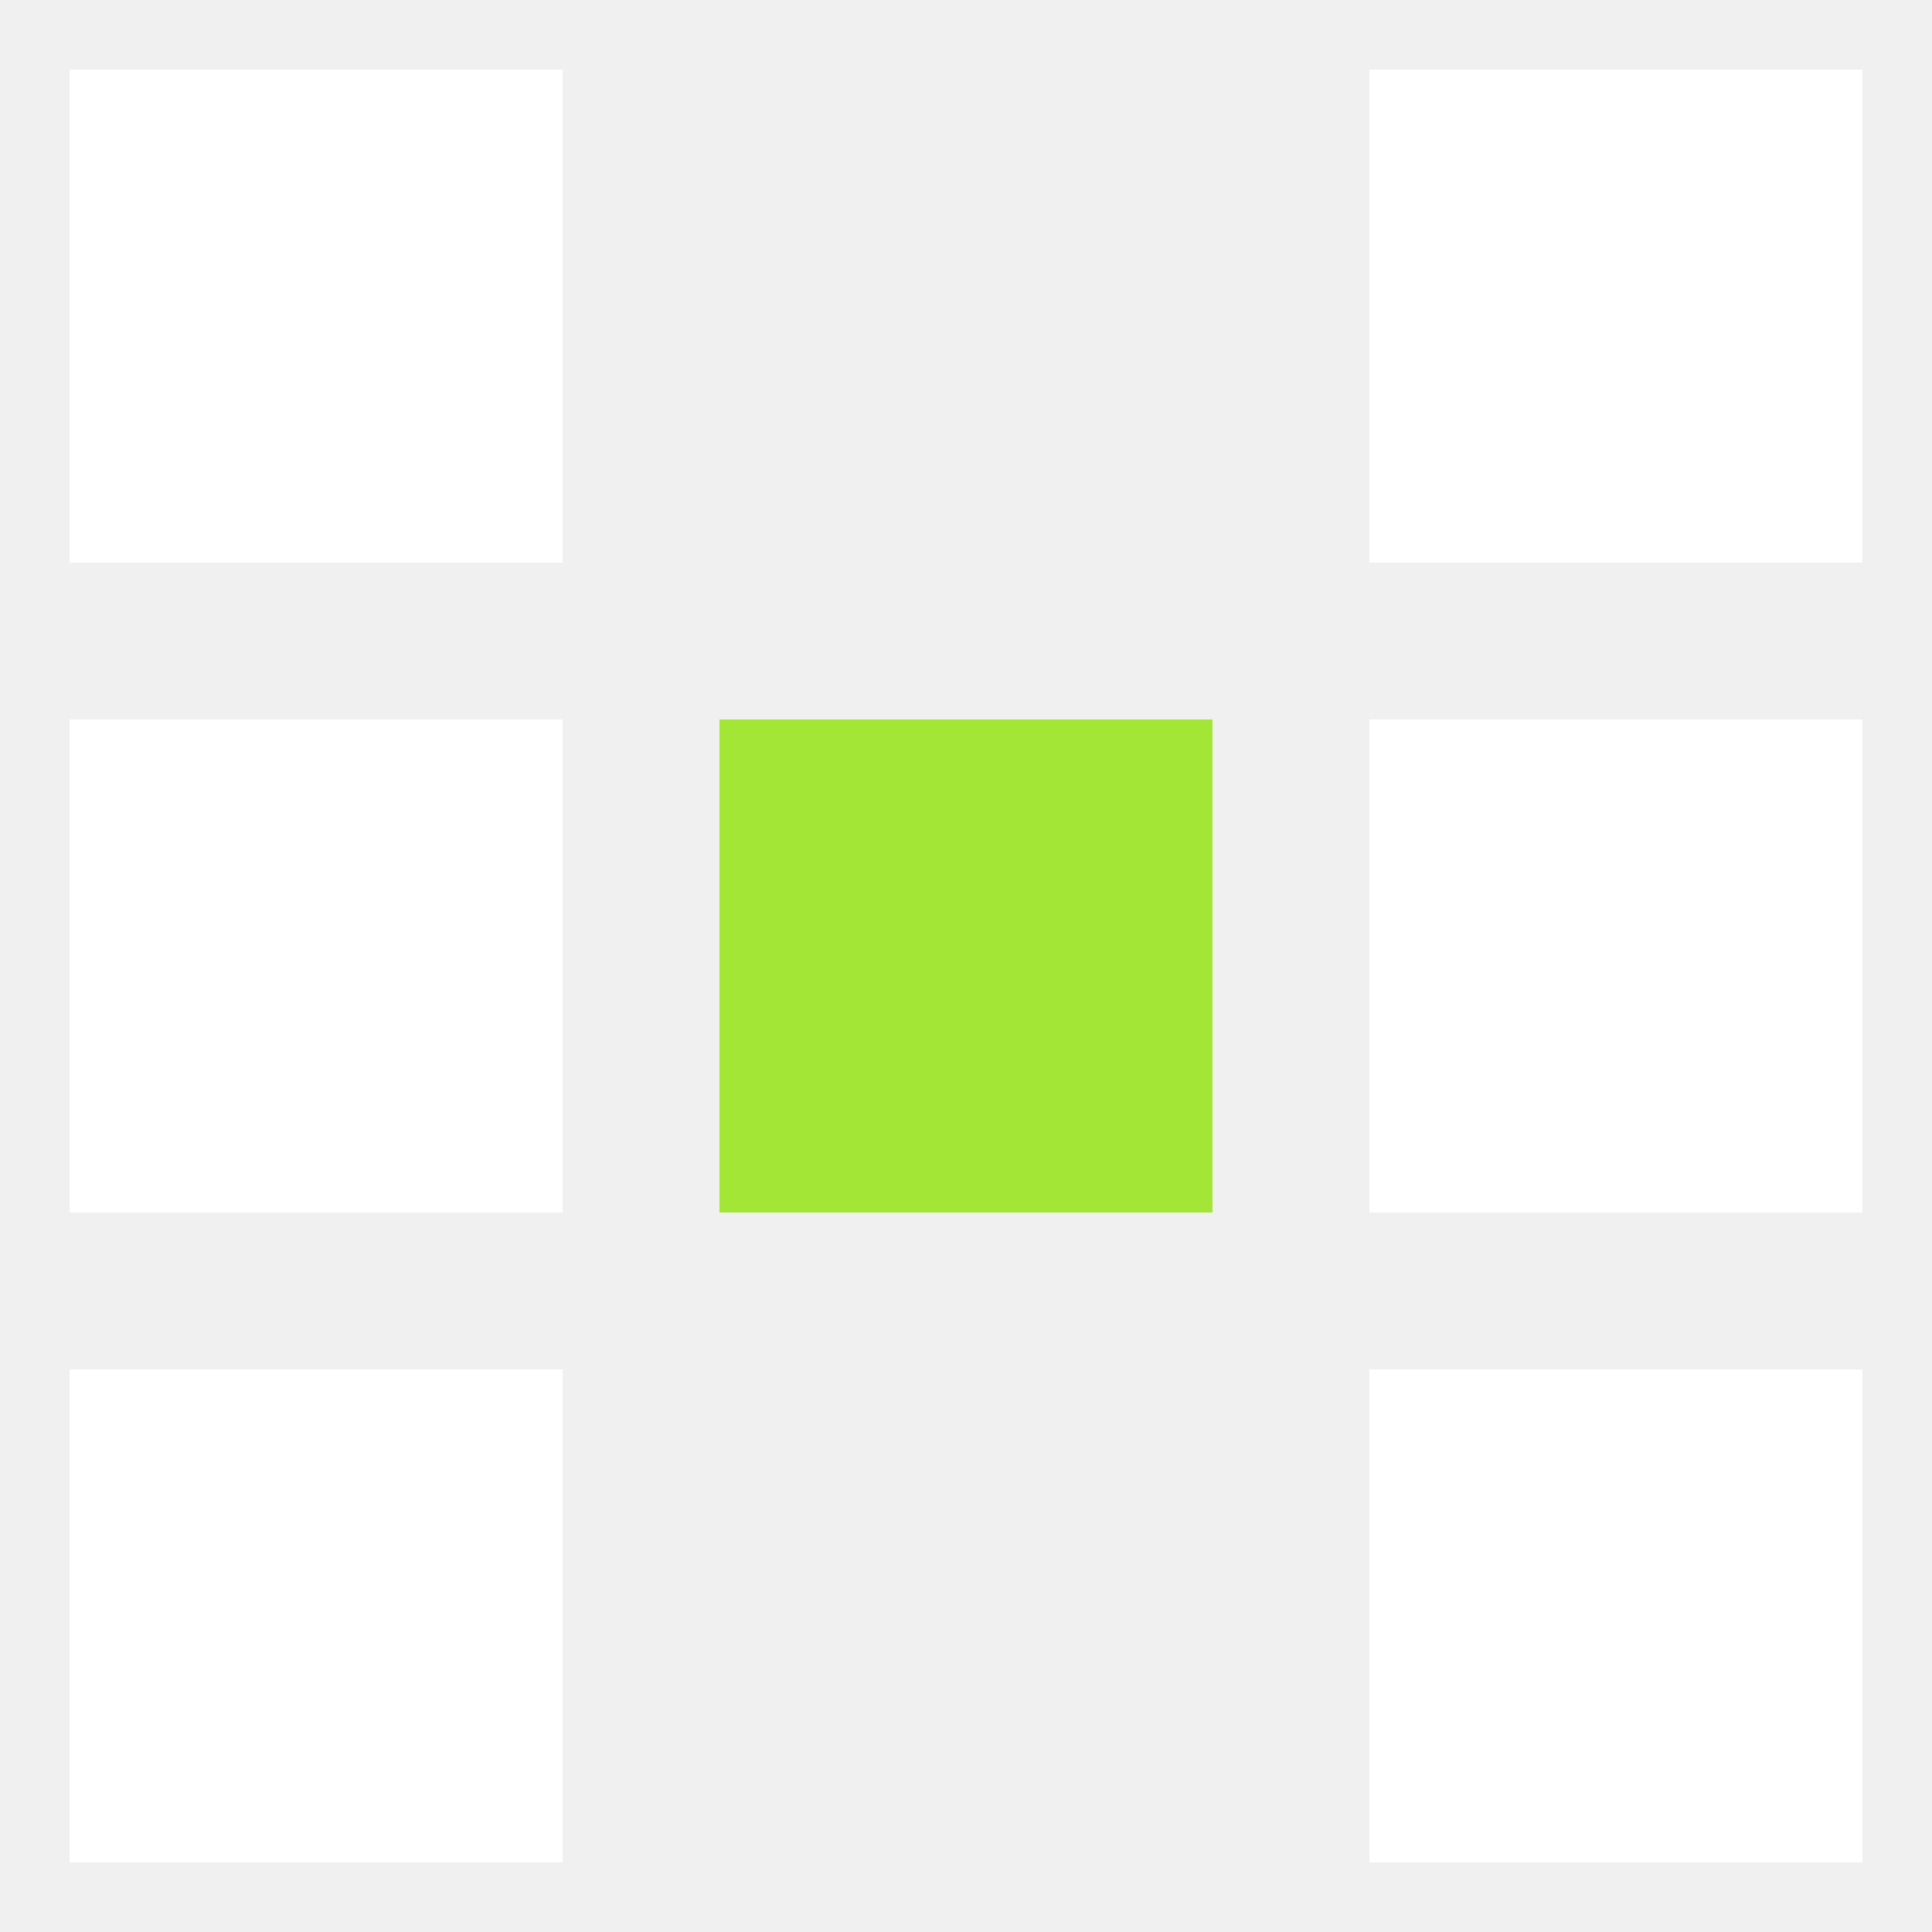
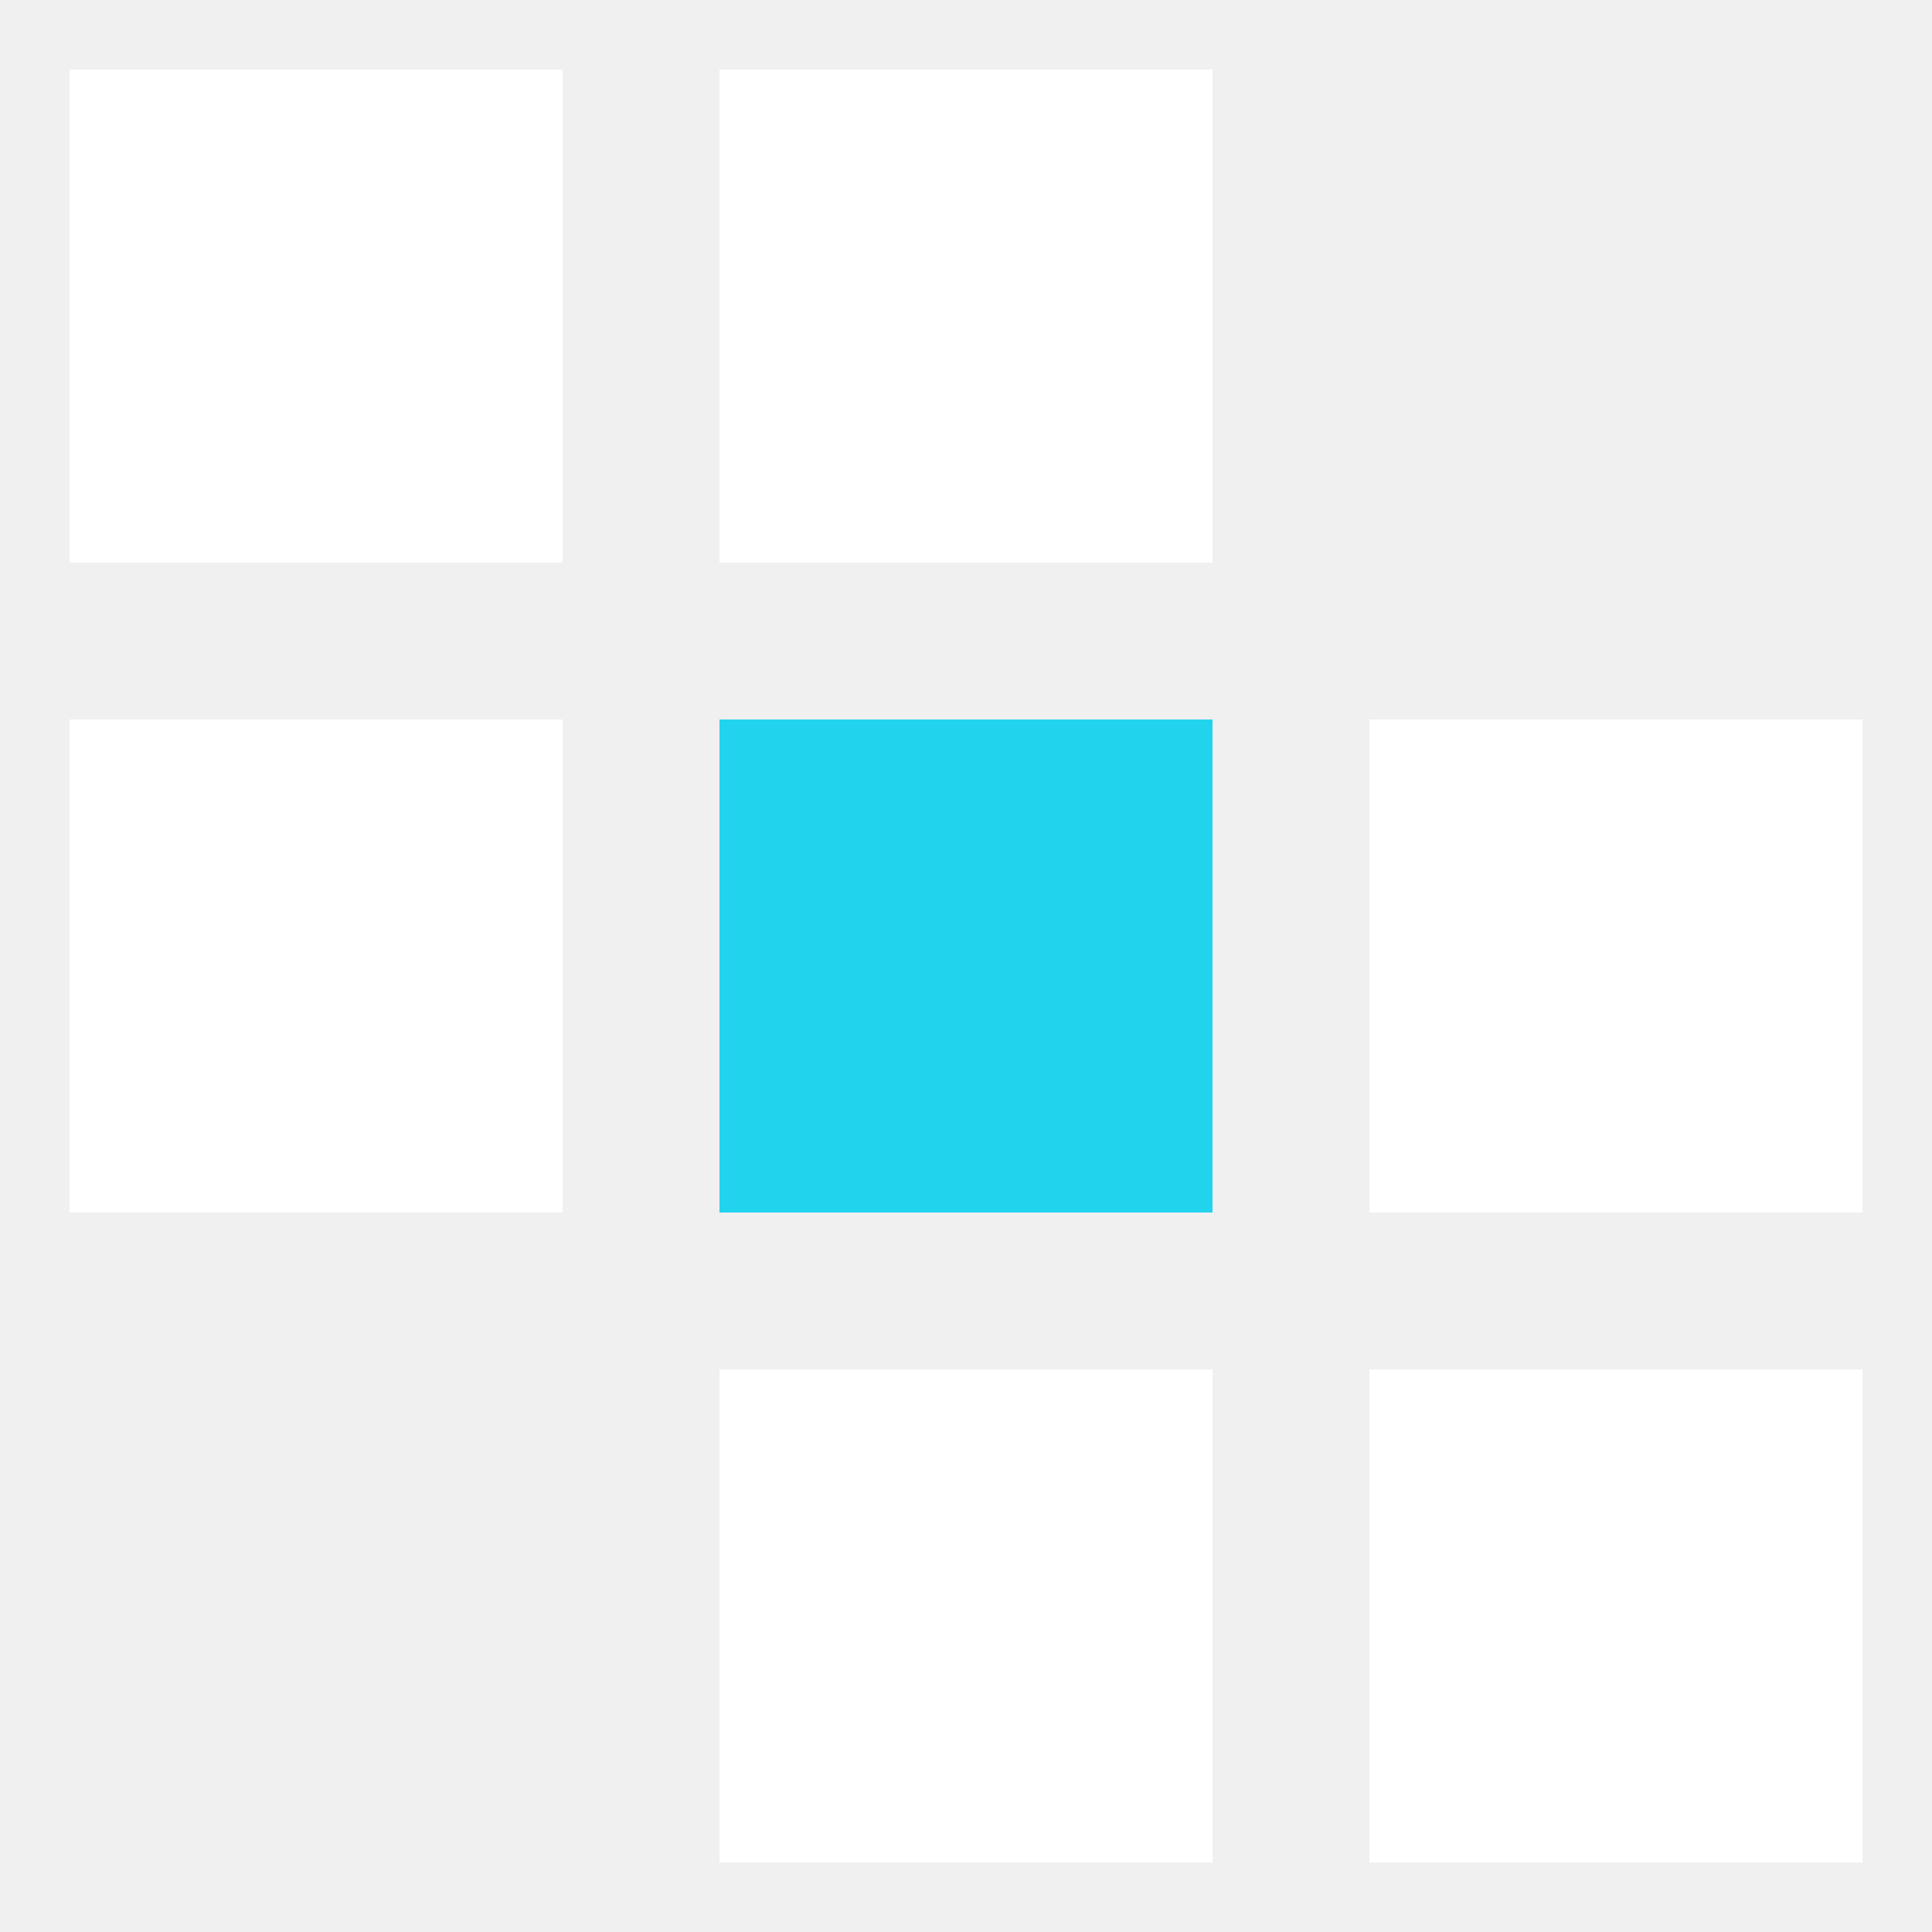
<svg xmlns="http://www.w3.org/2000/svg" viewBox="0 0 100 100">
  <g transform="translate(50 50) scale(1.16) translate(-50 -50)">
    <rect x="10" y="10" width="22" height="22" fill="#FFFFFF" />
-     <rect x="68" y="10" width="22" height="22" fill="#FFFFFF" />
+     <rect x="39" y="10" width="22" height="22" fill="#FFFFFF" />
    <rect x="10" y="39" width="22" height="22" fill="#FFFFFF" />
-     <rect x="39" y="39" width="22" height="22" fill="#A3E635" />
+     <rect x="39" y="39" width="22" height="22" fill="#22D3EE" />
    <rect x="68" y="39" width="22" height="22" fill="#FFFFFF" />
-     <rect x="10" y="68" width="22" height="22" fill="#FFFFFF" />
+     <rect x="39" y="68" width="22" height="22" fill="#FFFFFF" />
    <rect x="68" y="68" width="22" height="22" fill="#FFFFFF" />
  </g>
</svg>
